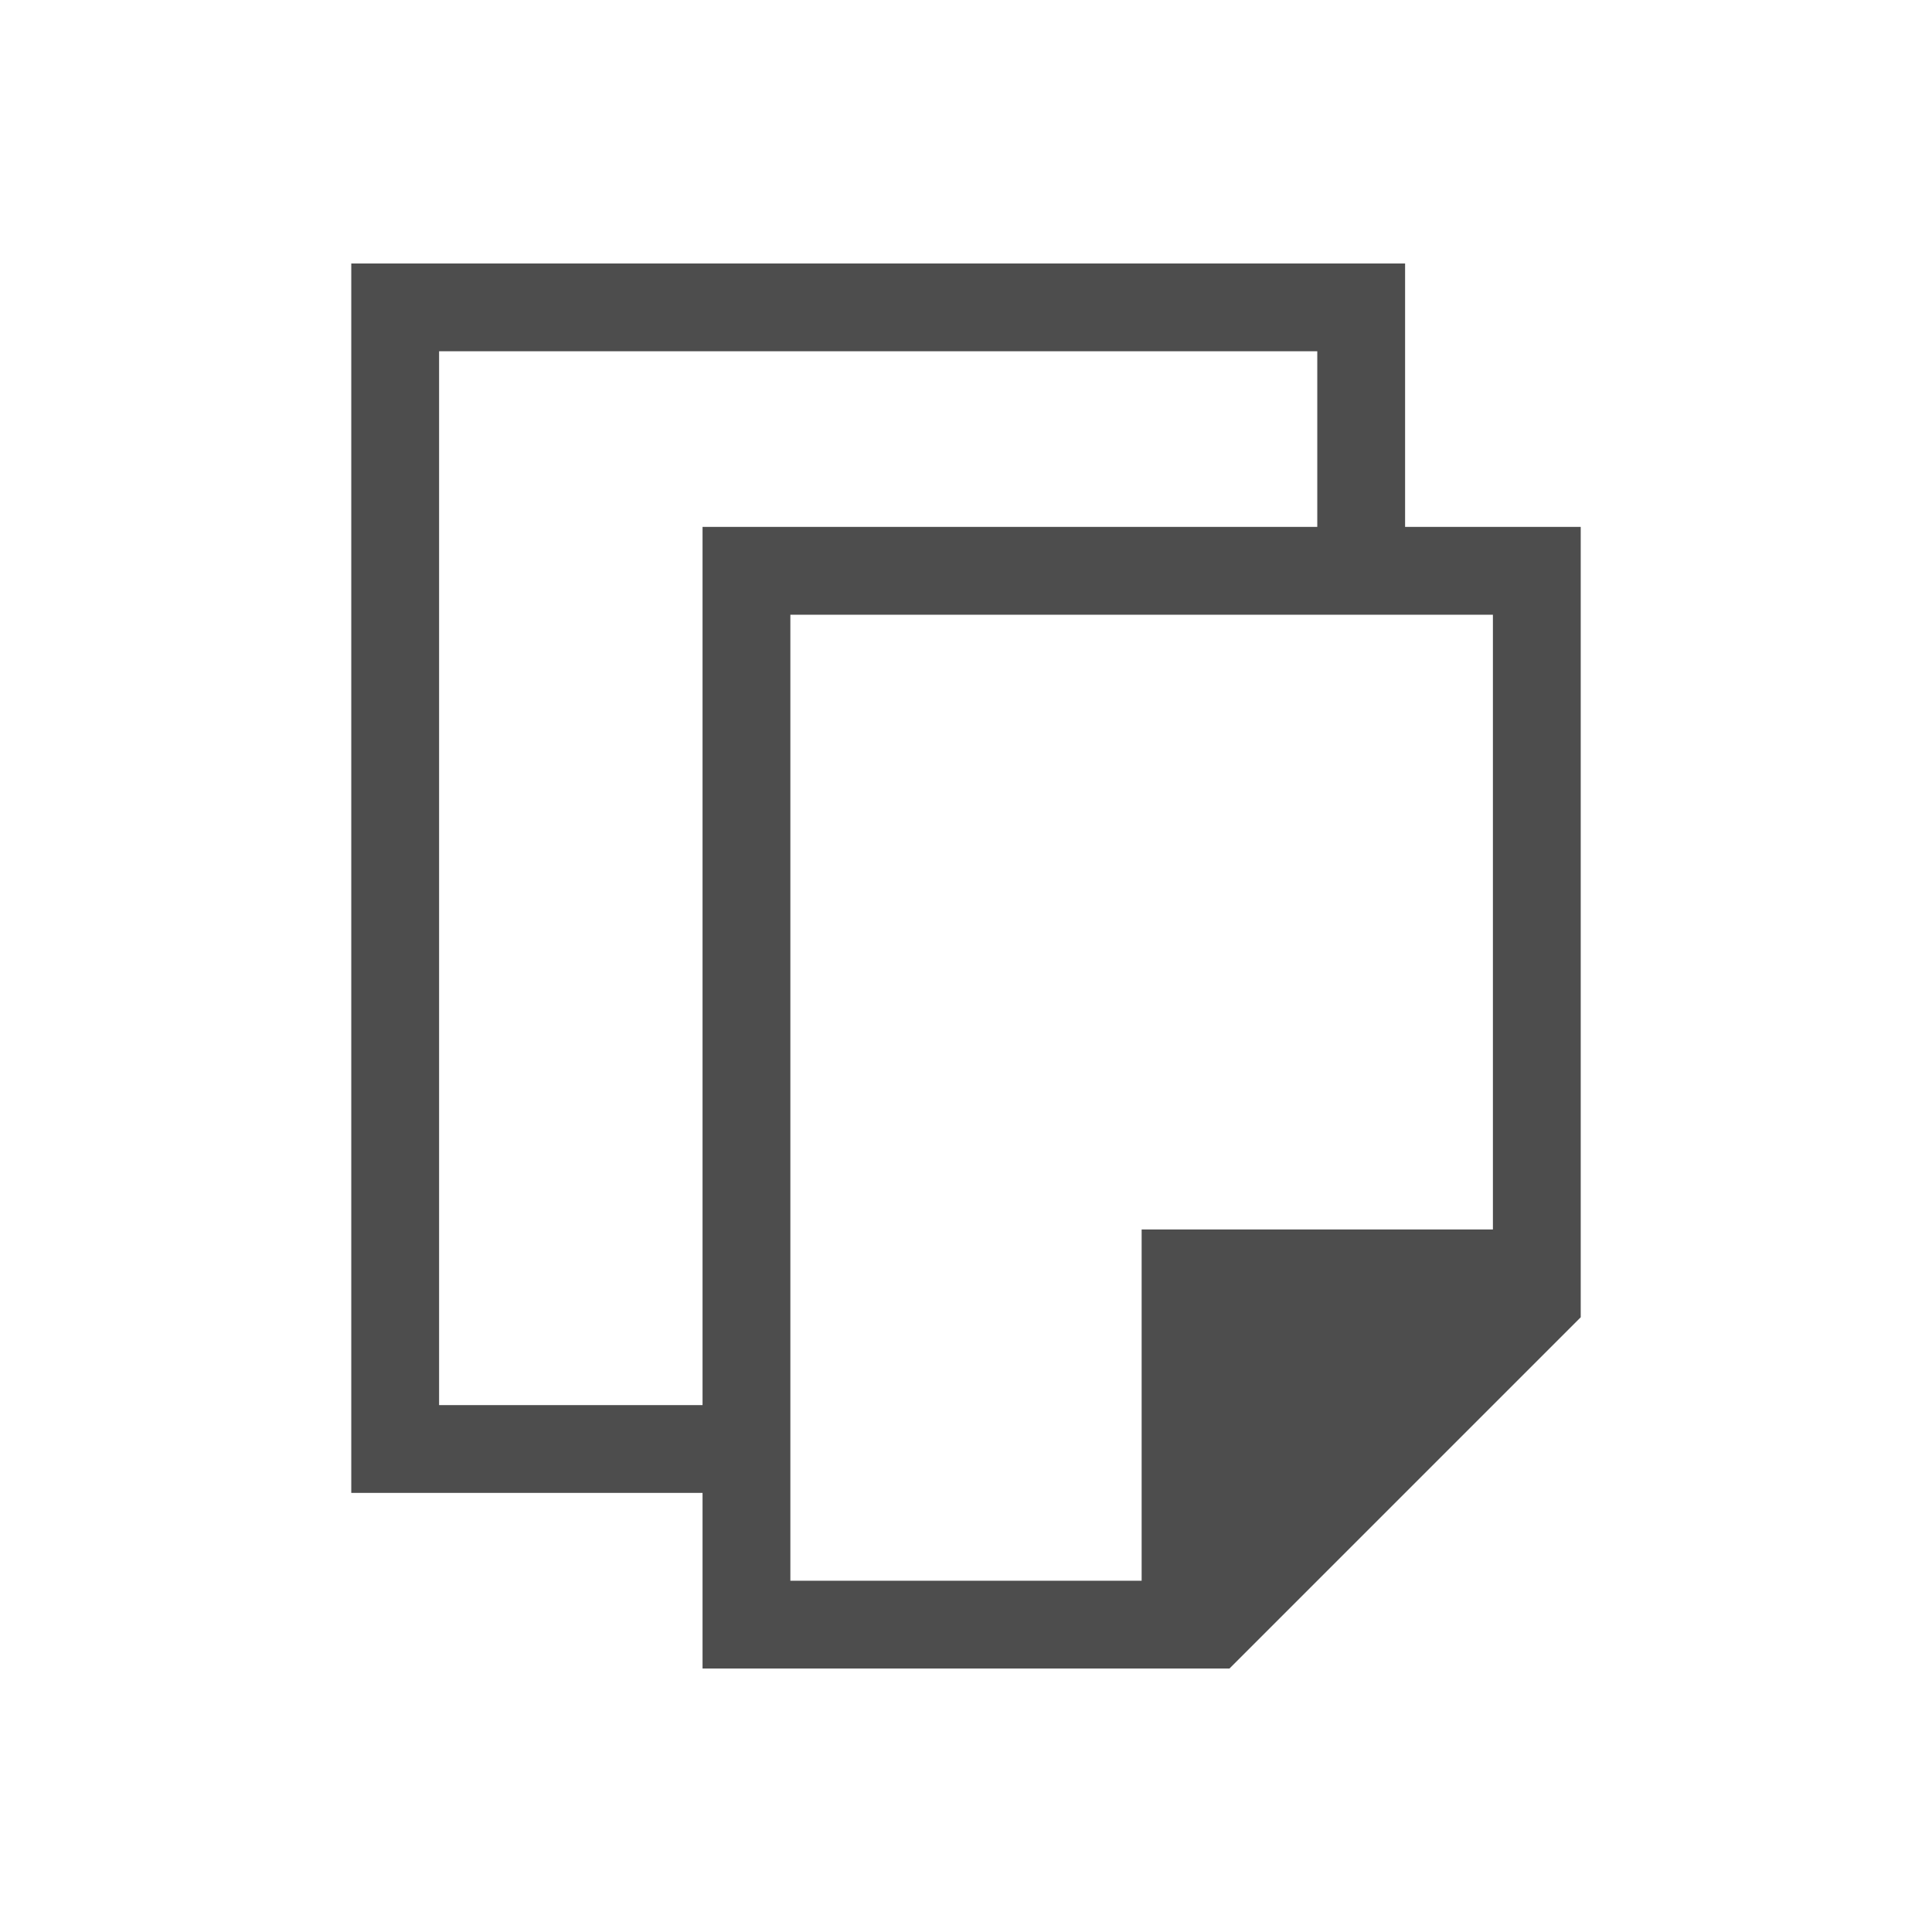
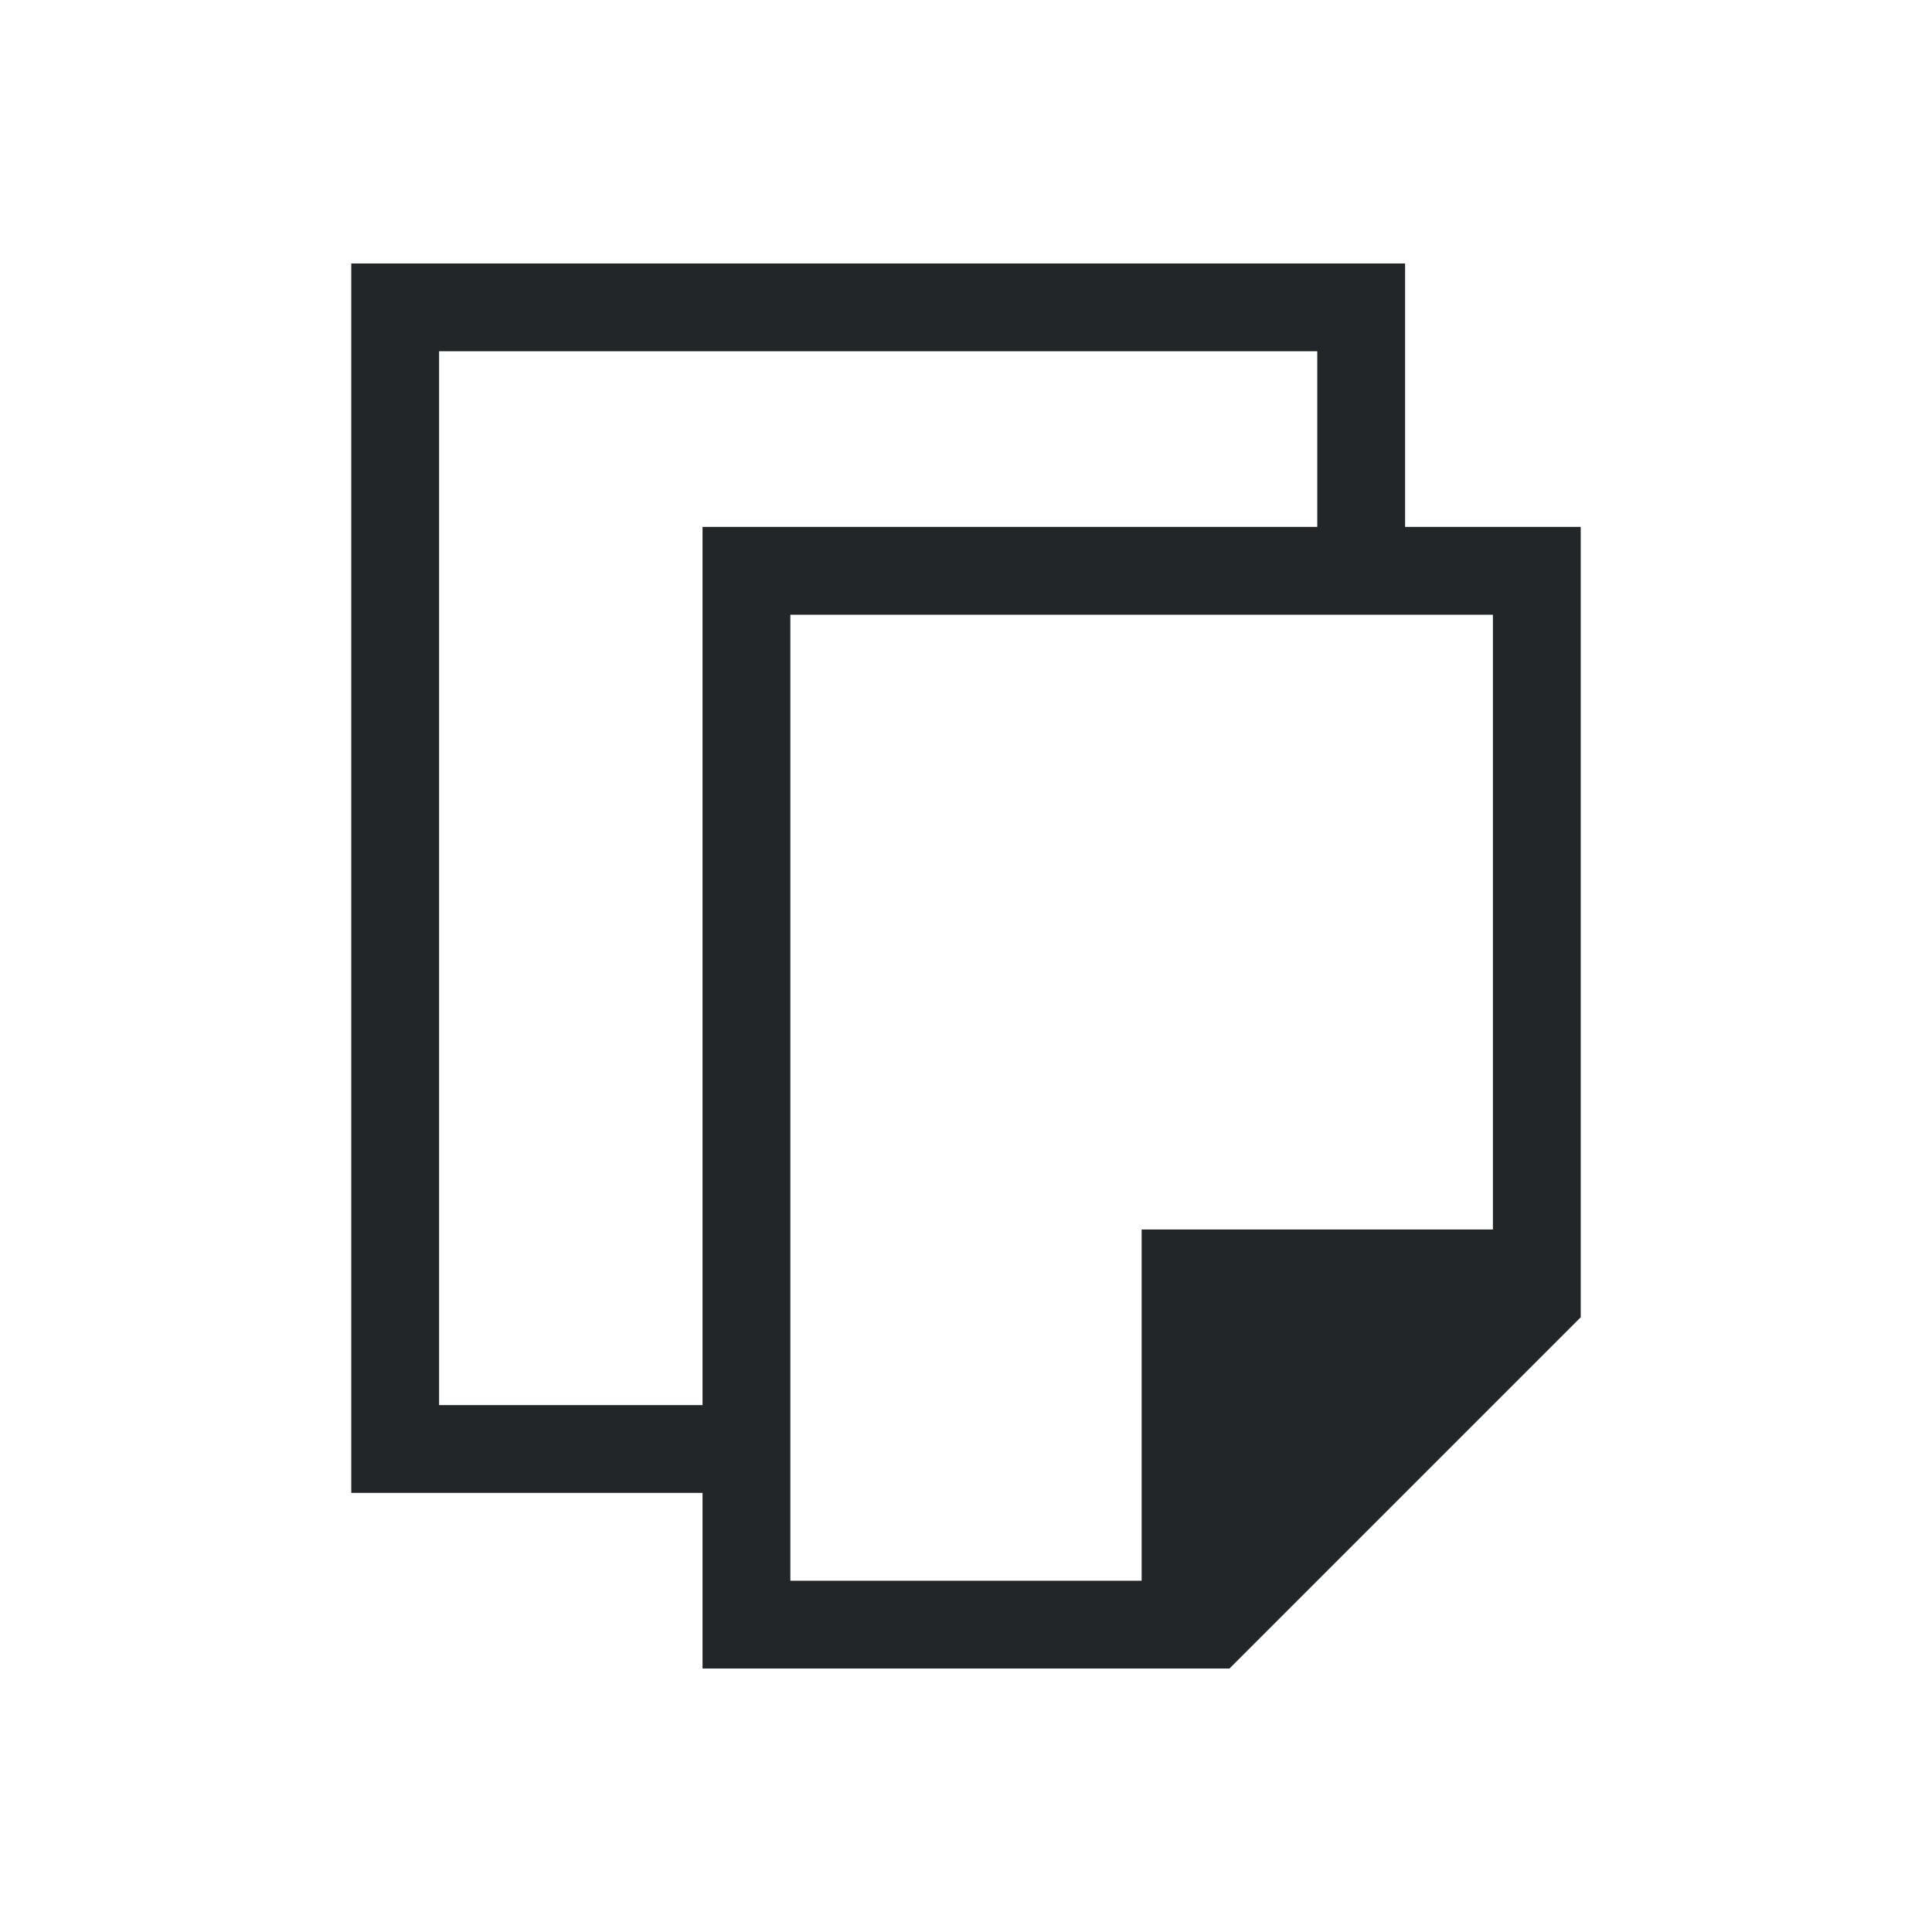
<svg xmlns="http://www.w3.org/2000/svg" width="22" height="22" id="svg3979" version="1.1">
  <defs id="defs3981" />
  <g id="layer1" transform="translate(-601.7143,-517.2193)">
-     <path style="opacity:1;fill:#4d4d4d;fill-opacity:1;stroke:none" d="M 4 3 L 4 4 L 4 17 L 5 17 L 7 17 L 8 17 L 8 18 L 8 19 L 14 19 L 18 15 L 18 14 L 18 7 L 18 6 L 16 6 L 16 3 L 15 3 L 5 3 L 4 3 z M 5 4 L 15 4 L 15 6 L 8 6 L 8 7 L 8 16 L 7 16 L 5 16 L 5 4 z M 9 7 L 17 7 L 17 14 L 14 14 L 13 14 L 13 15 L 13 18 L 9 18 L 9 7 z " transform="translate(601.7143,517.2193)" id="rect4147" />
+     <path style="opacity:1;fill:#232629;fill-opacity:1;stroke:none" d="M 4 3 L 4 4 L 4 17 L 5 17 L 7 17 L 8 17 L 8 18 L 8 19 L 14 19 L 18 15 L 18 14 L 18 7 L 18 6 L 16 6 L 16 3 L 15 3 L 5 3 L 4 3 z M 5 4 L 15 4 L 15 6 L 8 6 L 8 7 L 8 16 L 7 16 L 5 16 L 5 4 z M 9 7 L 17 7 L 17 14 L 14 14 L 13 14 L 13 15 L 13 18 L 9 18 L 9 7 z " transform="translate(601.7143,517.2193)" id="rect4147" />
  </g>
</svg>
